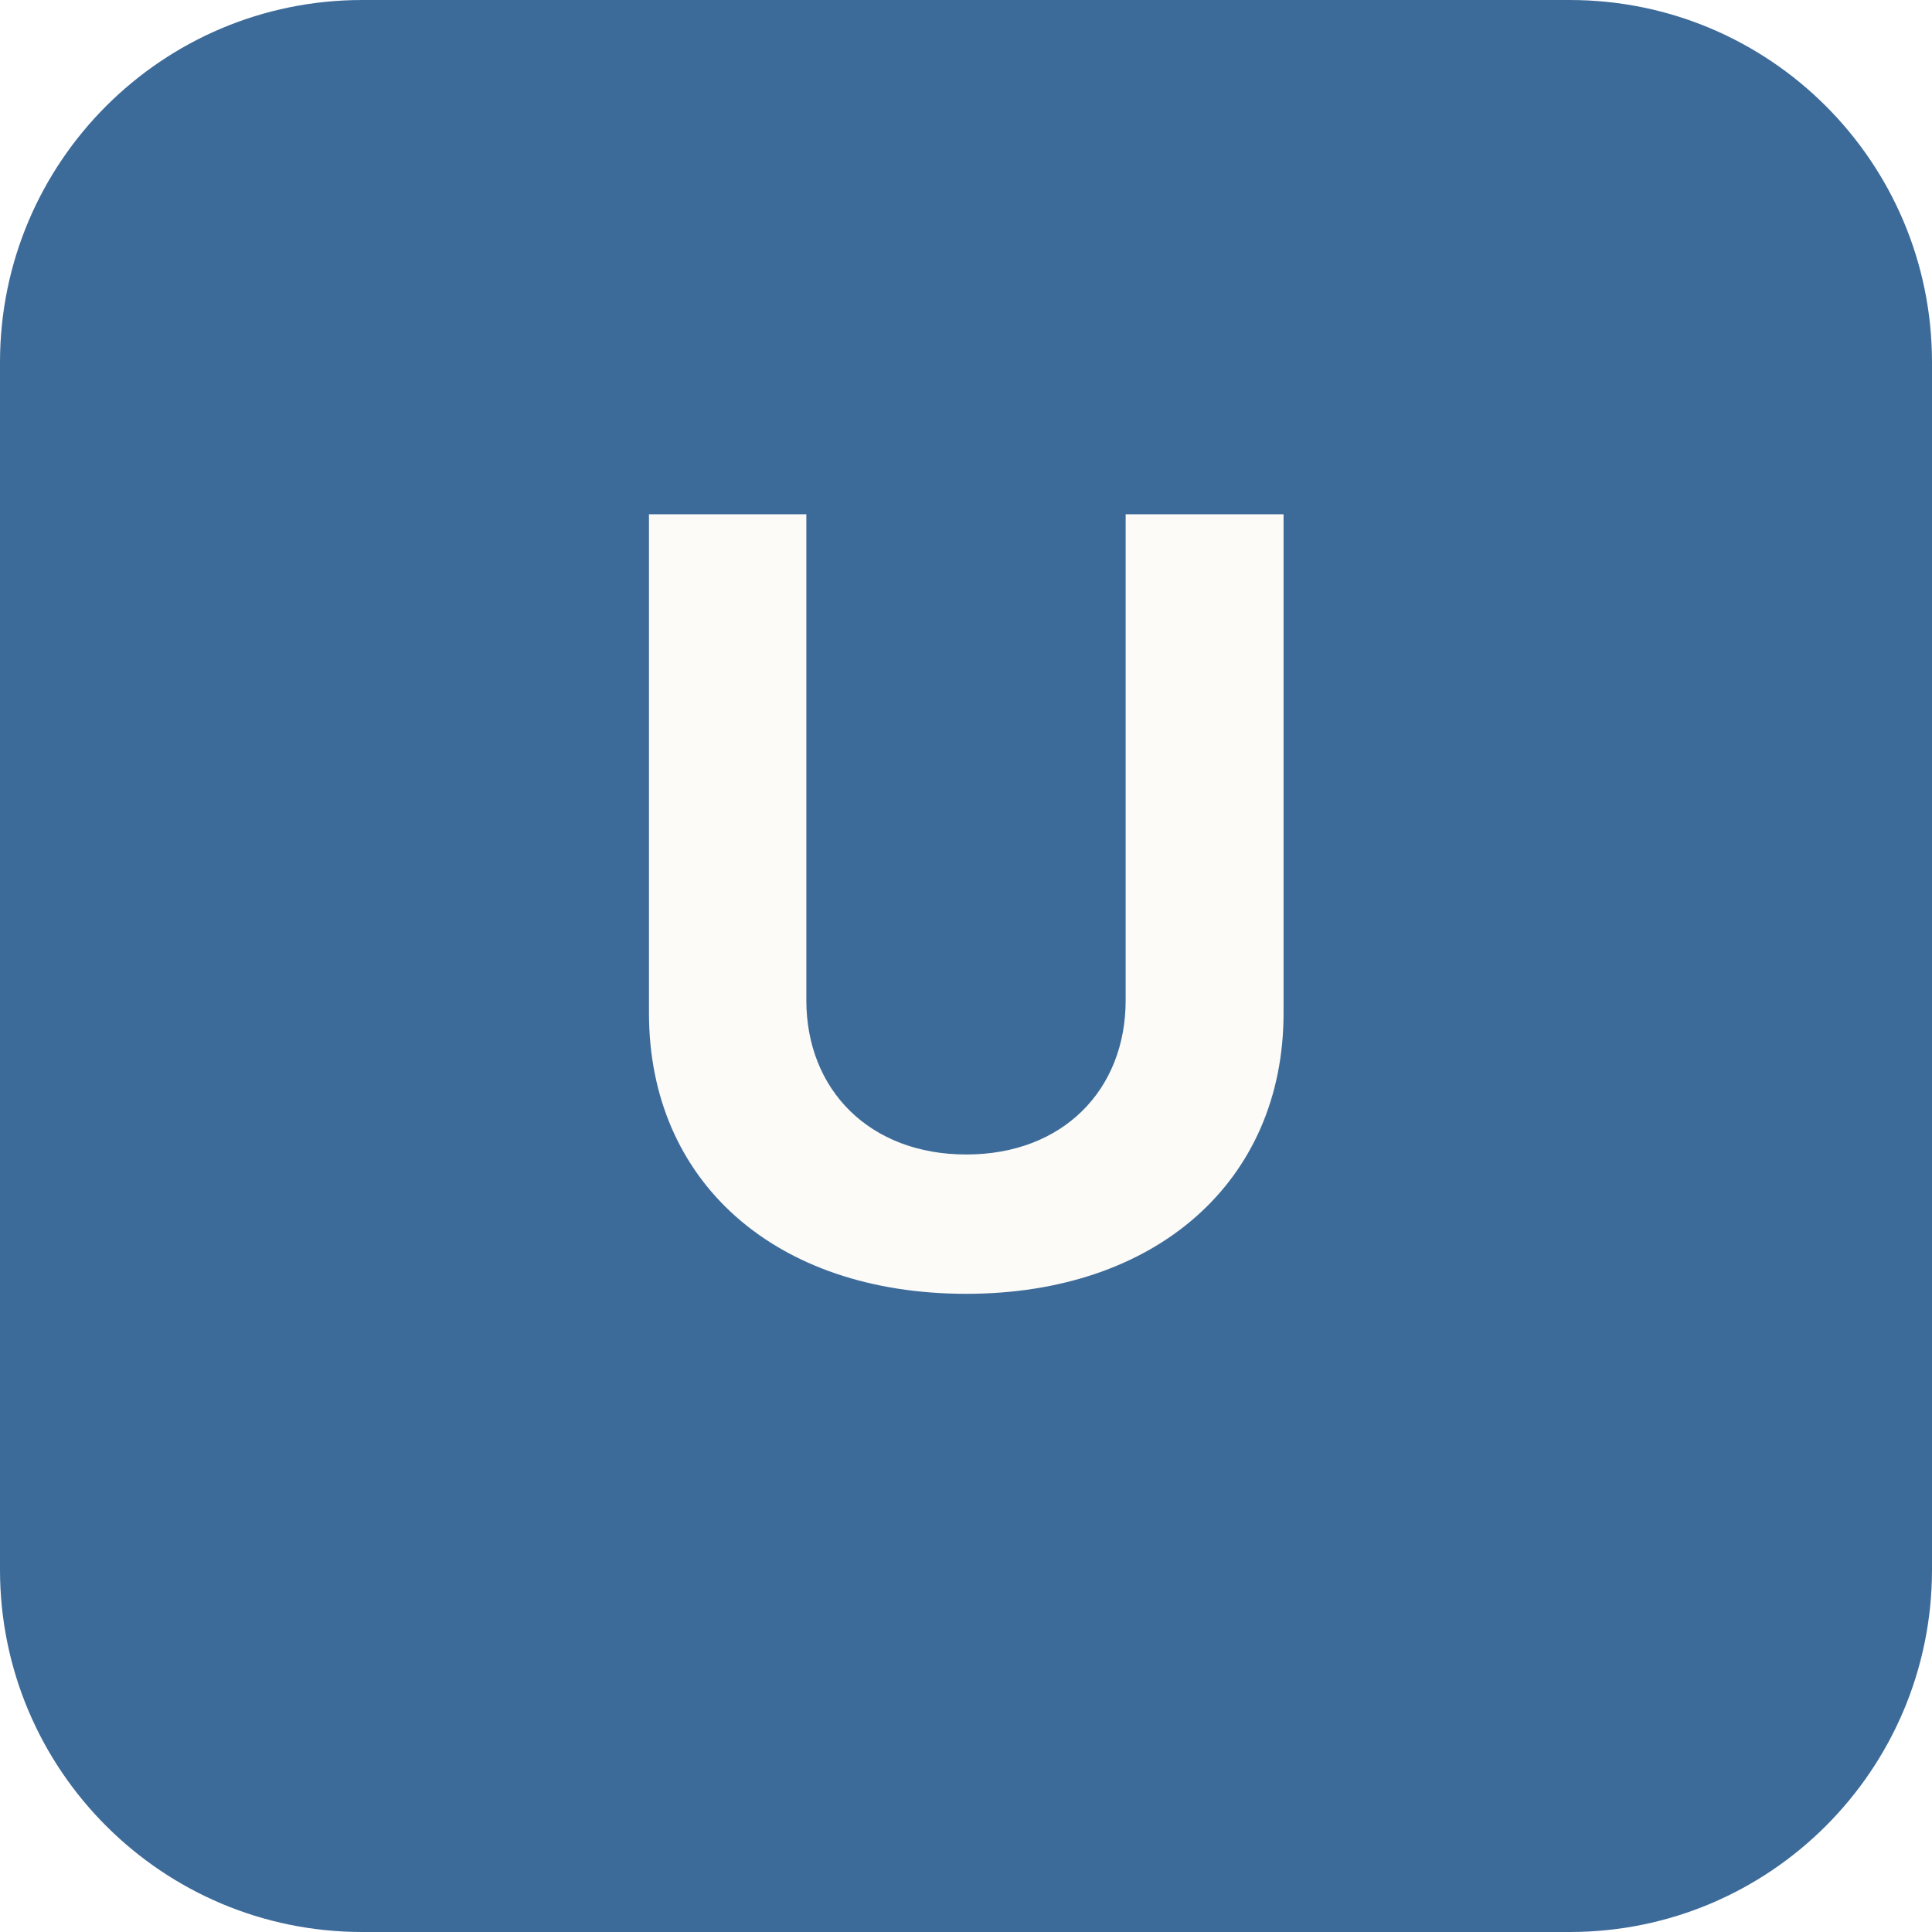
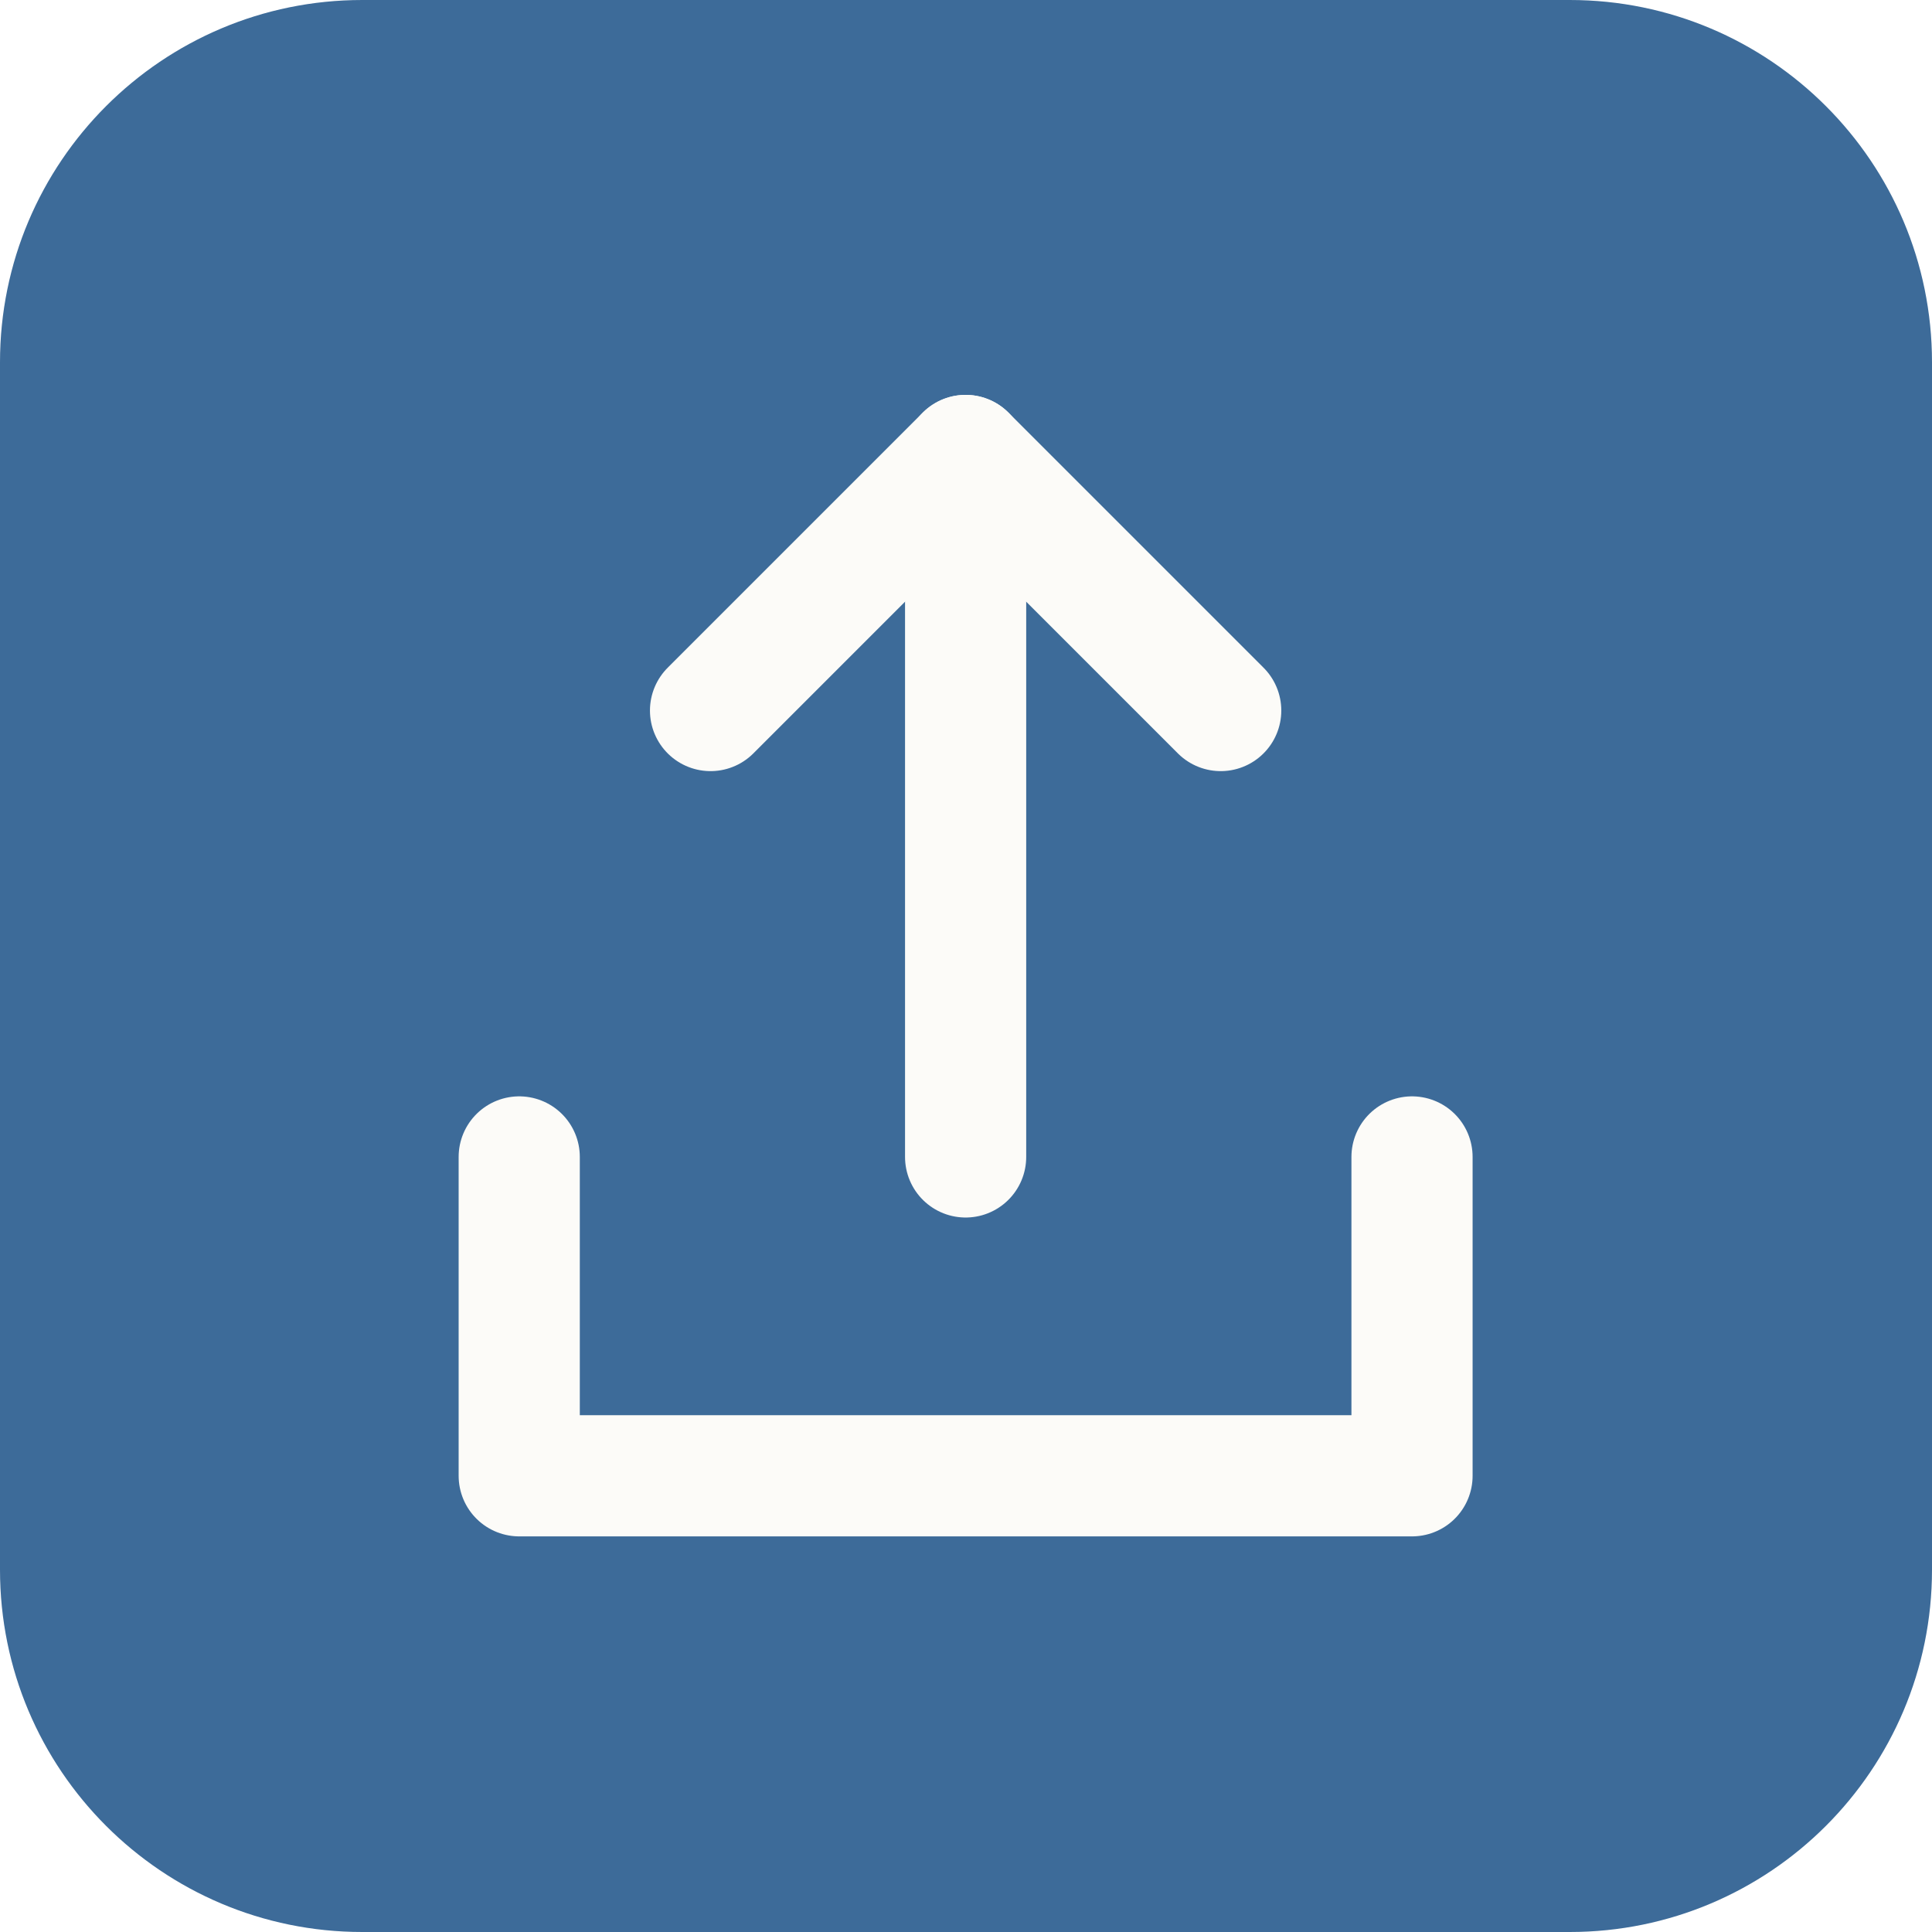
<svg xmlns="http://www.w3.org/2000/svg" viewBox="0 0 512 512">
  <rect width="512" height="512" rx="96" fill="#3D6B99" />
-   <text x="256" y="340" font-family="-apple-system,BlinkMacSystemFont,'Segoe UI',sans-serif" font-size="280" font-weight="700" fill="#FCFBF8" text-anchor="middle">U</text>
+   <g transform="translate(70 70) scale(16.9)" fill="none" stroke="#FCFBF8" stroke-width="1.9" stroke-linecap="round" stroke-linejoin="round">
+     <polyline points="4,14 4,19 18,19 18,14" />
+     <line x1="11" y1="3" x2="11" y2="14" />
+     <polyline points="7,7 11,3 15,7" />
+   </g>
</svg>
